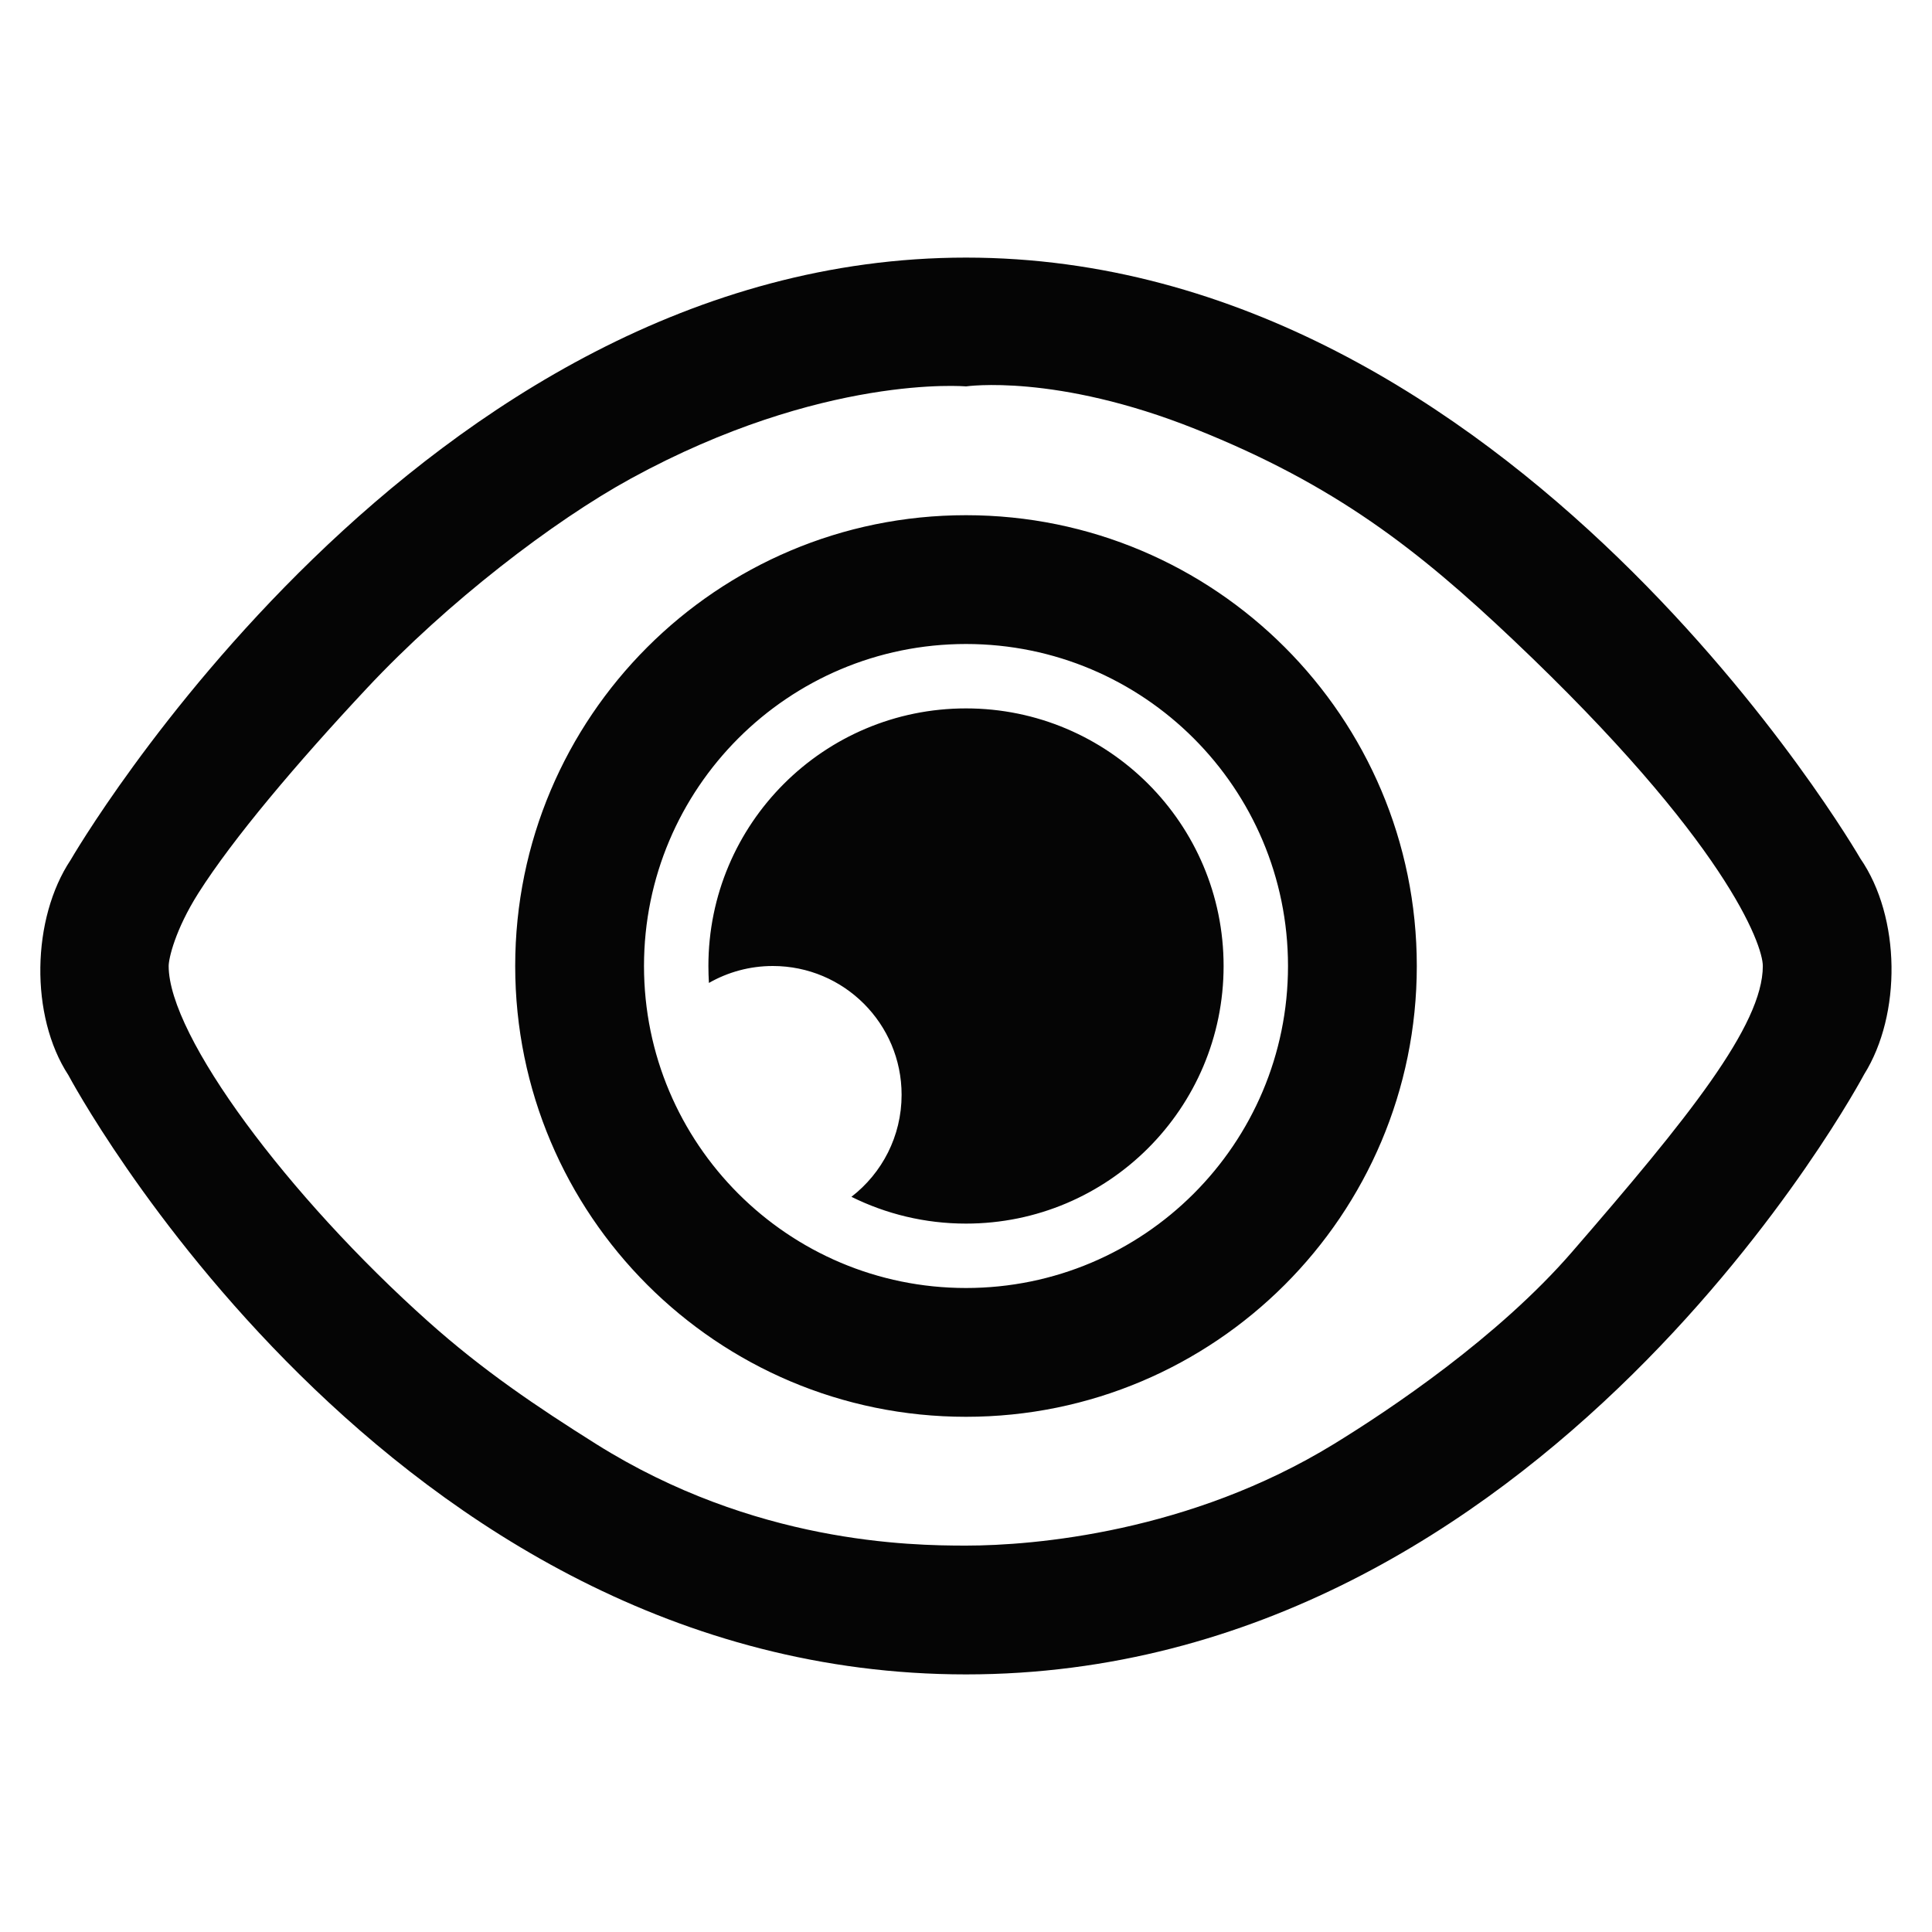
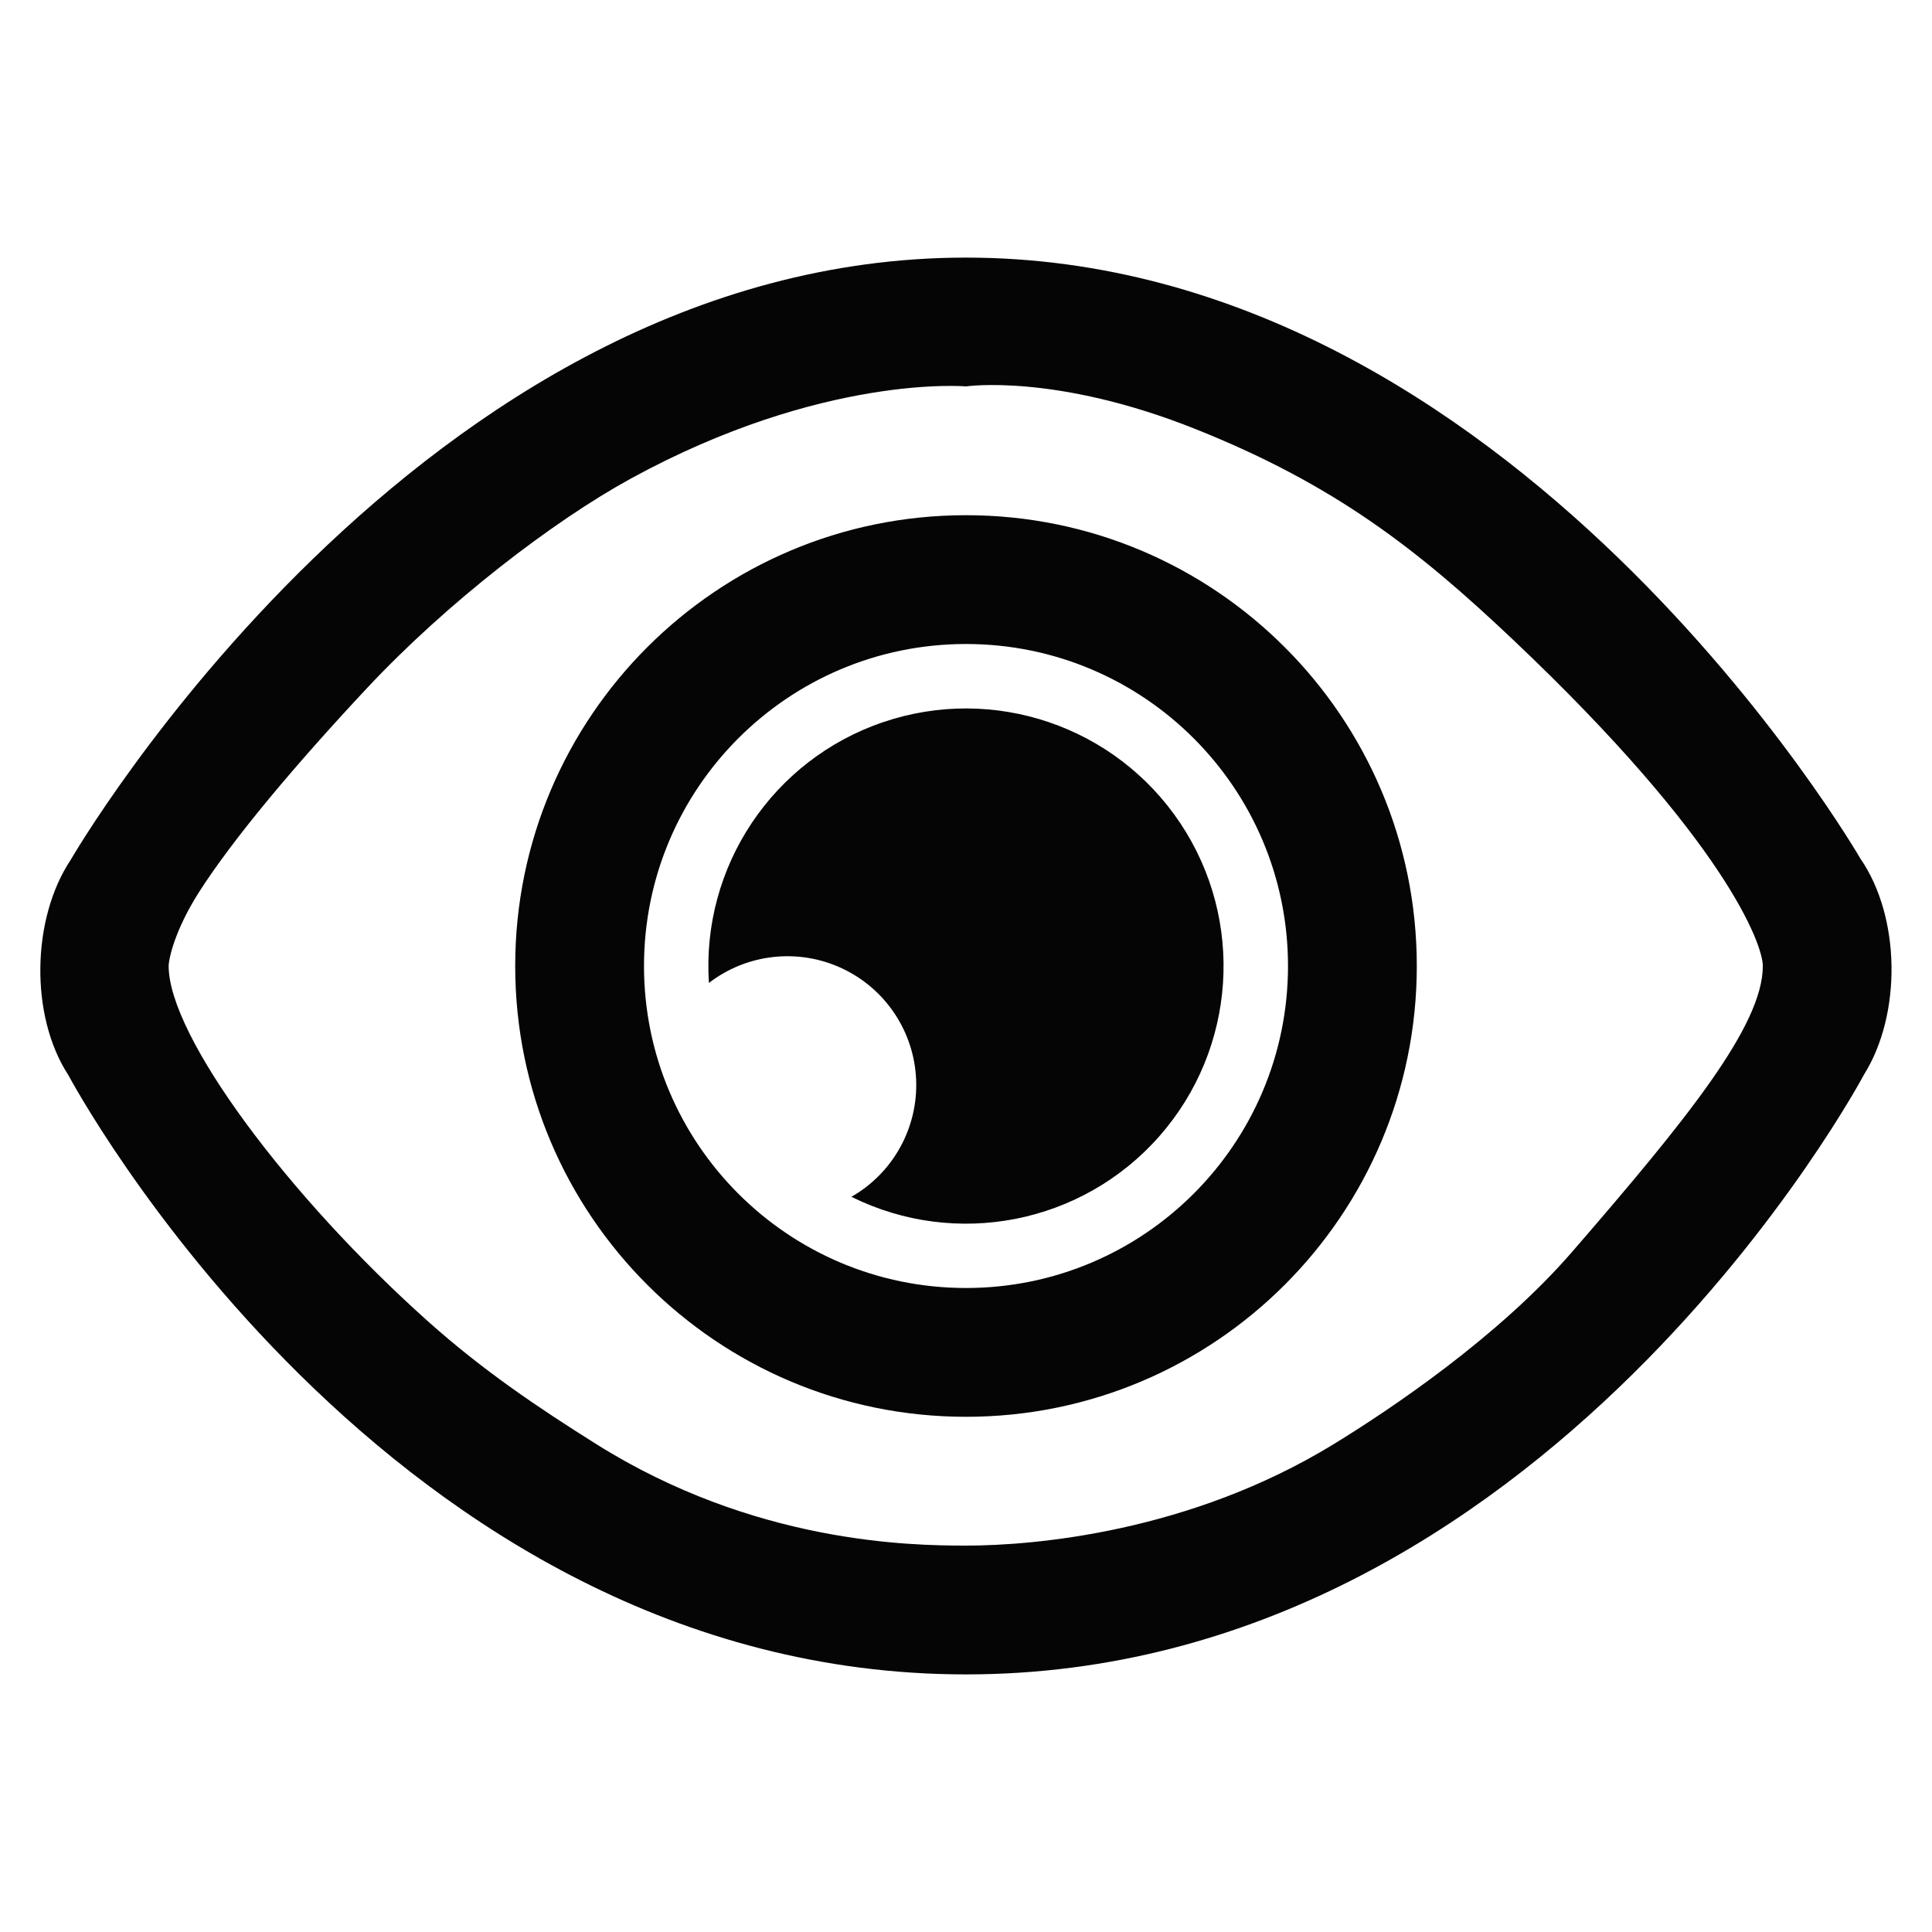
- <svg xmlns="http://www.w3.org/2000/svg" width="30px" height="30px" viewBox="0 0 30 30" version="1.1">
-   <defs />
-   <g id="Icons" stroke="none" stroke-width="1" fill="none" fill-rule="evenodd">
-     <g id="eye" fill="#050505">
-       <path d="M15,26 C24,26 28.946,16.683 28.946,16.683 C29.528,15.753 29.518,14.244 28.886,13.329 C28.886,13.329 23.5,4 15,4 C6.5,4 1.097,13.353 1.097,13.353 C0.491,14.263 0.46,15.773 1.062,16.695 C1.062,16.695 6,26 15,26 Z M9.798,7.43 C8.592,8.09 6.945,9.353 5.698,10.686 C4.606,11.853 3.616,13.024 3.08,13.869 C2.717,14.443 2.619,14.887 2.619,15 C2.619,16.089 4.474,18.577 6.646,20.518 C7.497,21.279 8.336,21.844 9.257,22.423 C11.713,23.965 14.132,24 15,24 C16.065,24 18.479,23.792 20.712,22.423 C21.585,21.888 23.26,20.767 24.408,19.443 C26.198,17.377 27.373,15.924 27.373,15 C27.373,14.672 26.805,13.068 23.495,9.934 C22.027,8.544 20.74,7.531 18.565,6.663 C16.391,5.794 15,6 15,6 C15,6 12.776,5.802 9.798,7.43 Z M15,22 C18.866,22 22,18.866 22,15 C22,11.134 18.866,8 15,8 C11.134,8 8,11.134 8,15 C8,18.866 11.134,22 15,22 Z M15,20 C17.761,20 20,17.761 20,15 C20,12.239 17.761,10 15,10 C12.239,10 10,12.239 10,15 C10,17.761 12.239,20 15,20 Z M11.008,15.263 C11.003,15.176 11,15.088 11,15 C11,12.791 12.791,11 15,11 C17.209,11 19,12.791 19,15 C19,17.209 17.209,19 15,19 C14.361,19 13.757,18.85 13.221,18.584 C13.695,18.218 14,17.645 14,17 C14,15.895 13.105,15 12,15 C11.639,15 11.301,15.096 11.008,15.263 L11.008,15.263 Z" id="Combined-Shape" />
-     </g>
-   </g>
+ <svg xmlns="http://www.w3.org/2000/svg" width="30" height="30" viewBox="0 0 30 30">
+   <path d="M15 26c9 0 13.946-9.317 13.946-9.317.582-.93.572-2.44-.06-3.354C28.886 13.33 23.5 4 15 4S1.097 13.353 1.097 13.353c-.606.91-.637 2.42-.035 3.342C1.062 16.695 6 26 15 26zM9.798 7.43c-1.206.66-2.853 1.923-4.1 3.256-1.092 1.167-2.082 2.338-2.618 3.183-.363.574-.461 1.018-.461 1.131 0 1.089 1.855 3.577 4.027 5.518.851.76 1.69 1.326 2.611 1.905C11.713 23.965 14.132 24 15 24c1.065 0 3.479-.208 5.712-1.577.873-.535 2.548-1.656 3.696-2.98 1.79-2.066 2.965-3.52 2.965-4.443 0-.328-.568-1.932-3.878-5.066-1.468-1.39-2.755-2.403-4.93-3.271C16.391 5.794 15 6 15 6s-2.224-.198-5.202 1.43zM15 22a7 7 0 1 0 0-14 7 7 0 0 0 0 14zm0-2a5 5 0 1 0 0-10 5 5 0 0 0 0 10zm-3.992-4.737a4 4 0 1 1 2.213 3.321 2 2 0 1 0-2.213-3.321z" fill="#050505" fill-rule="evenodd" />
</svg>
